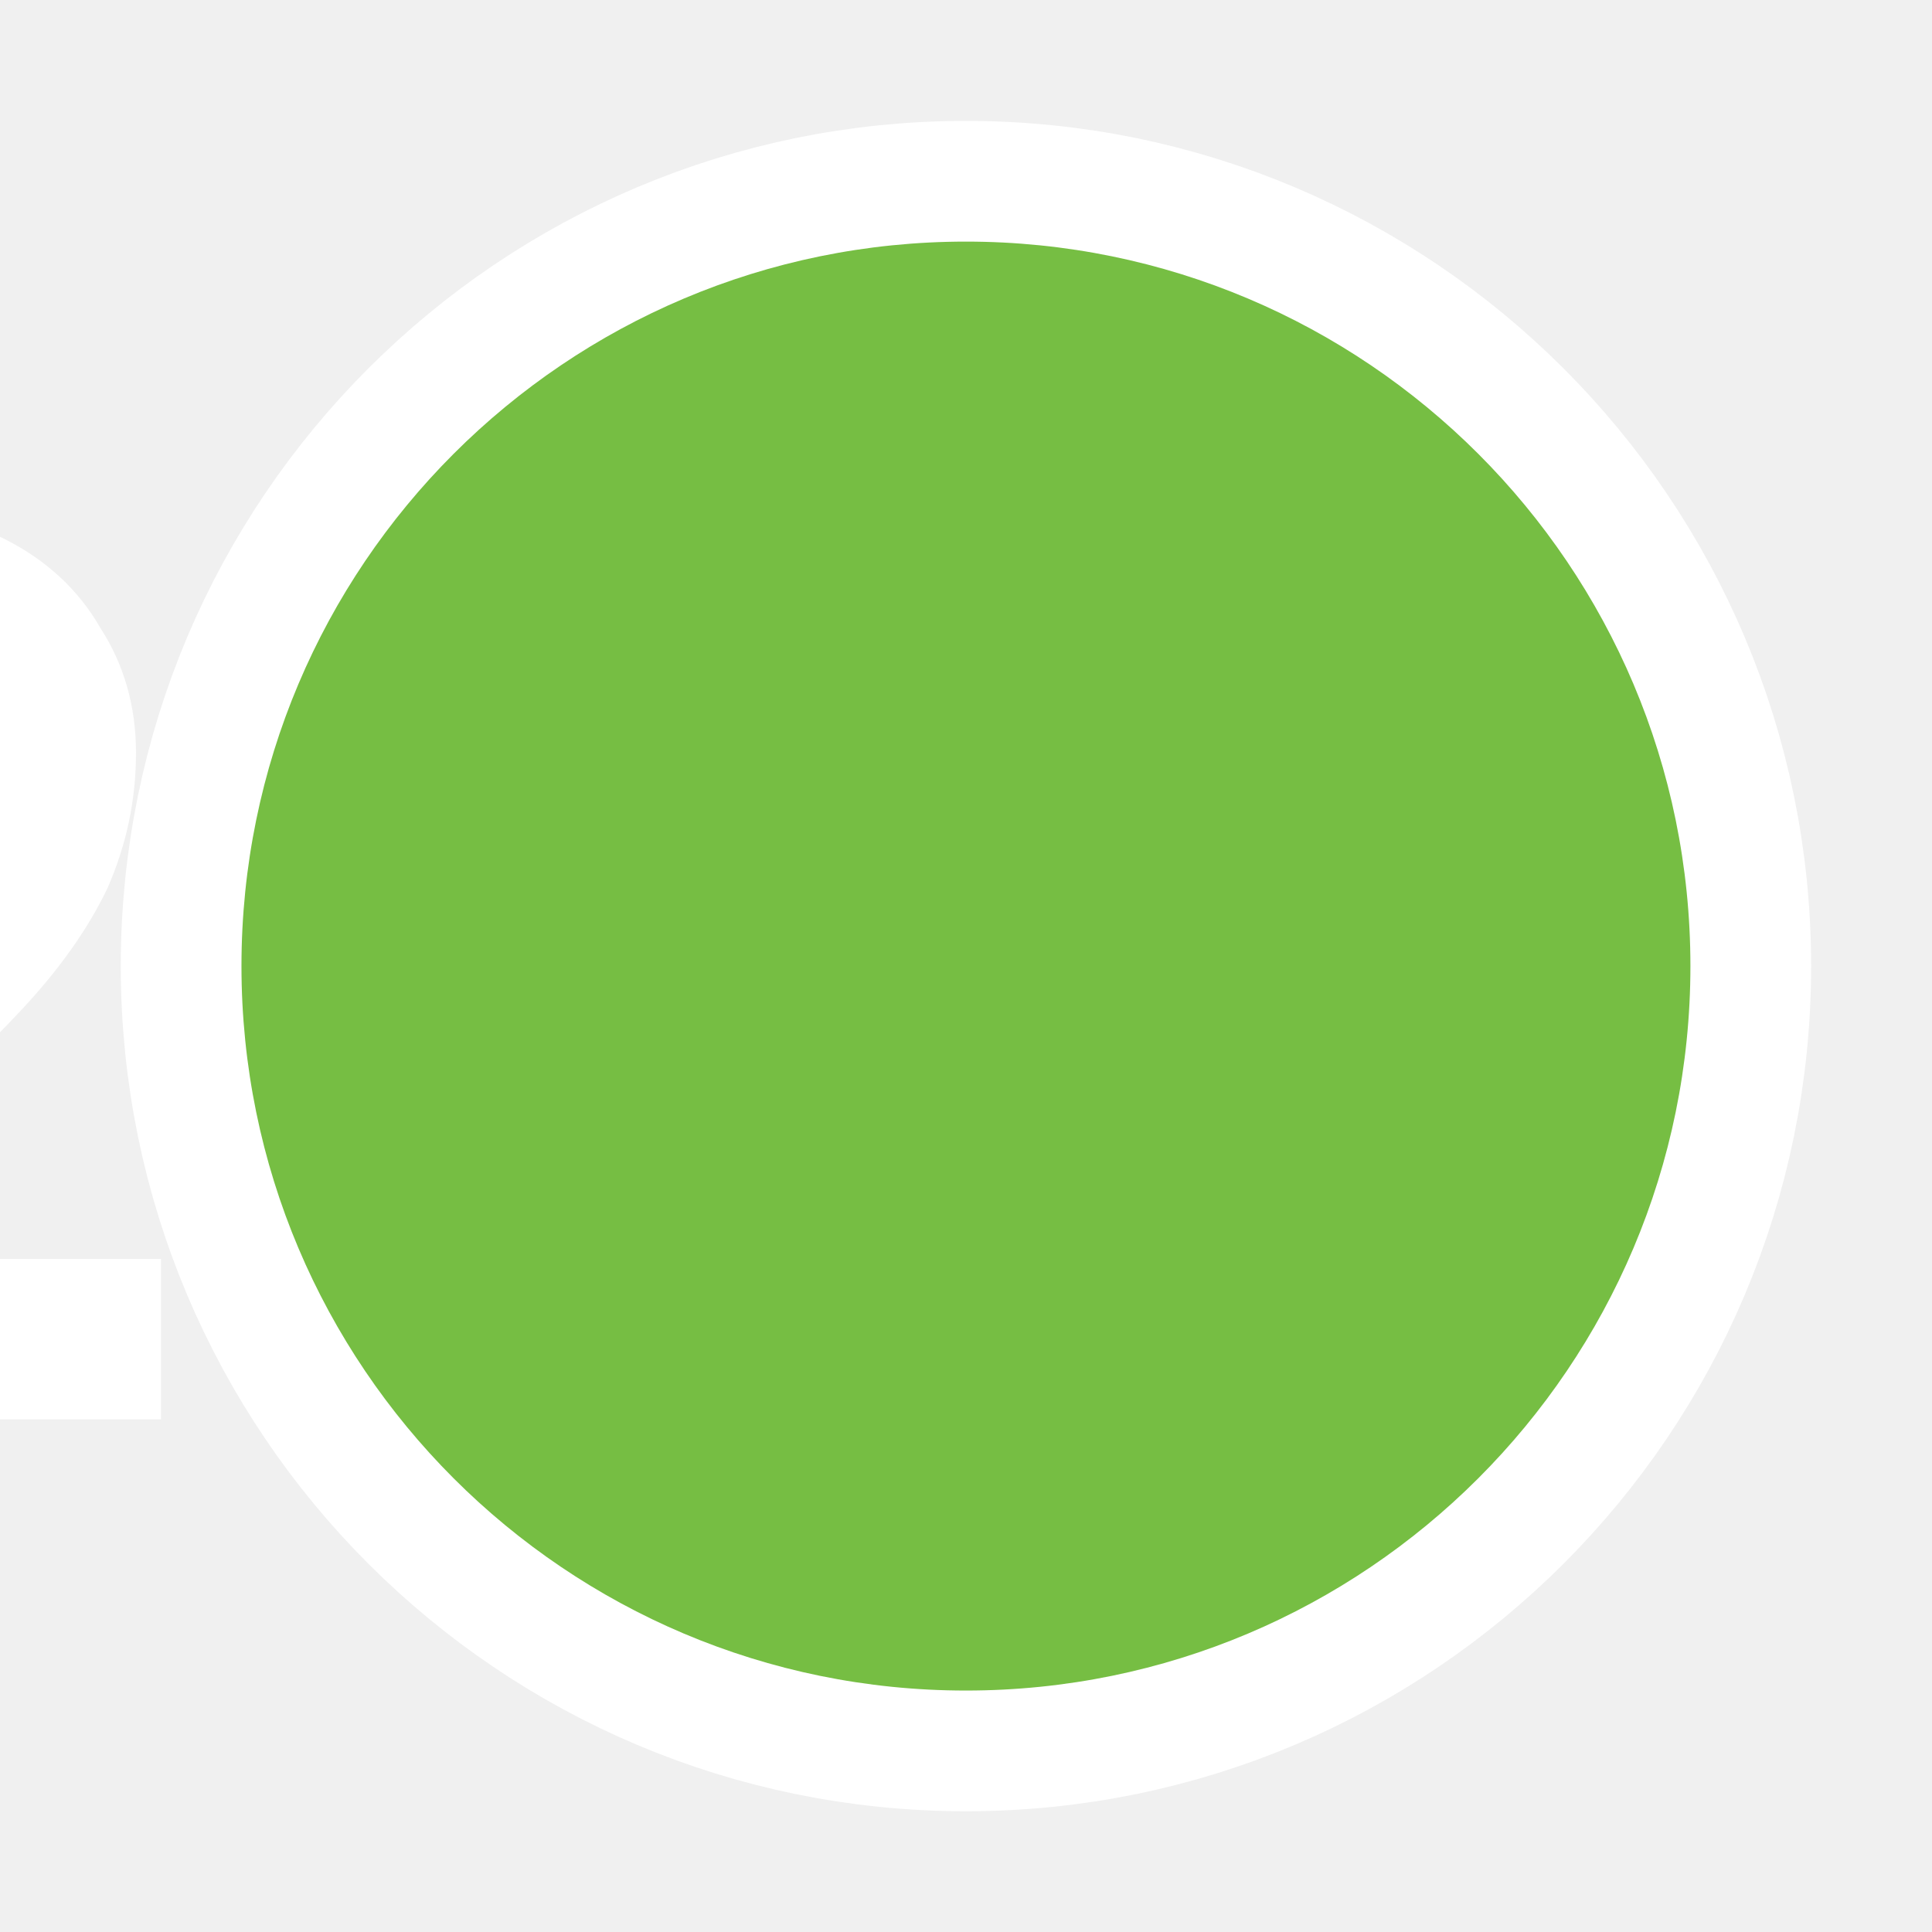
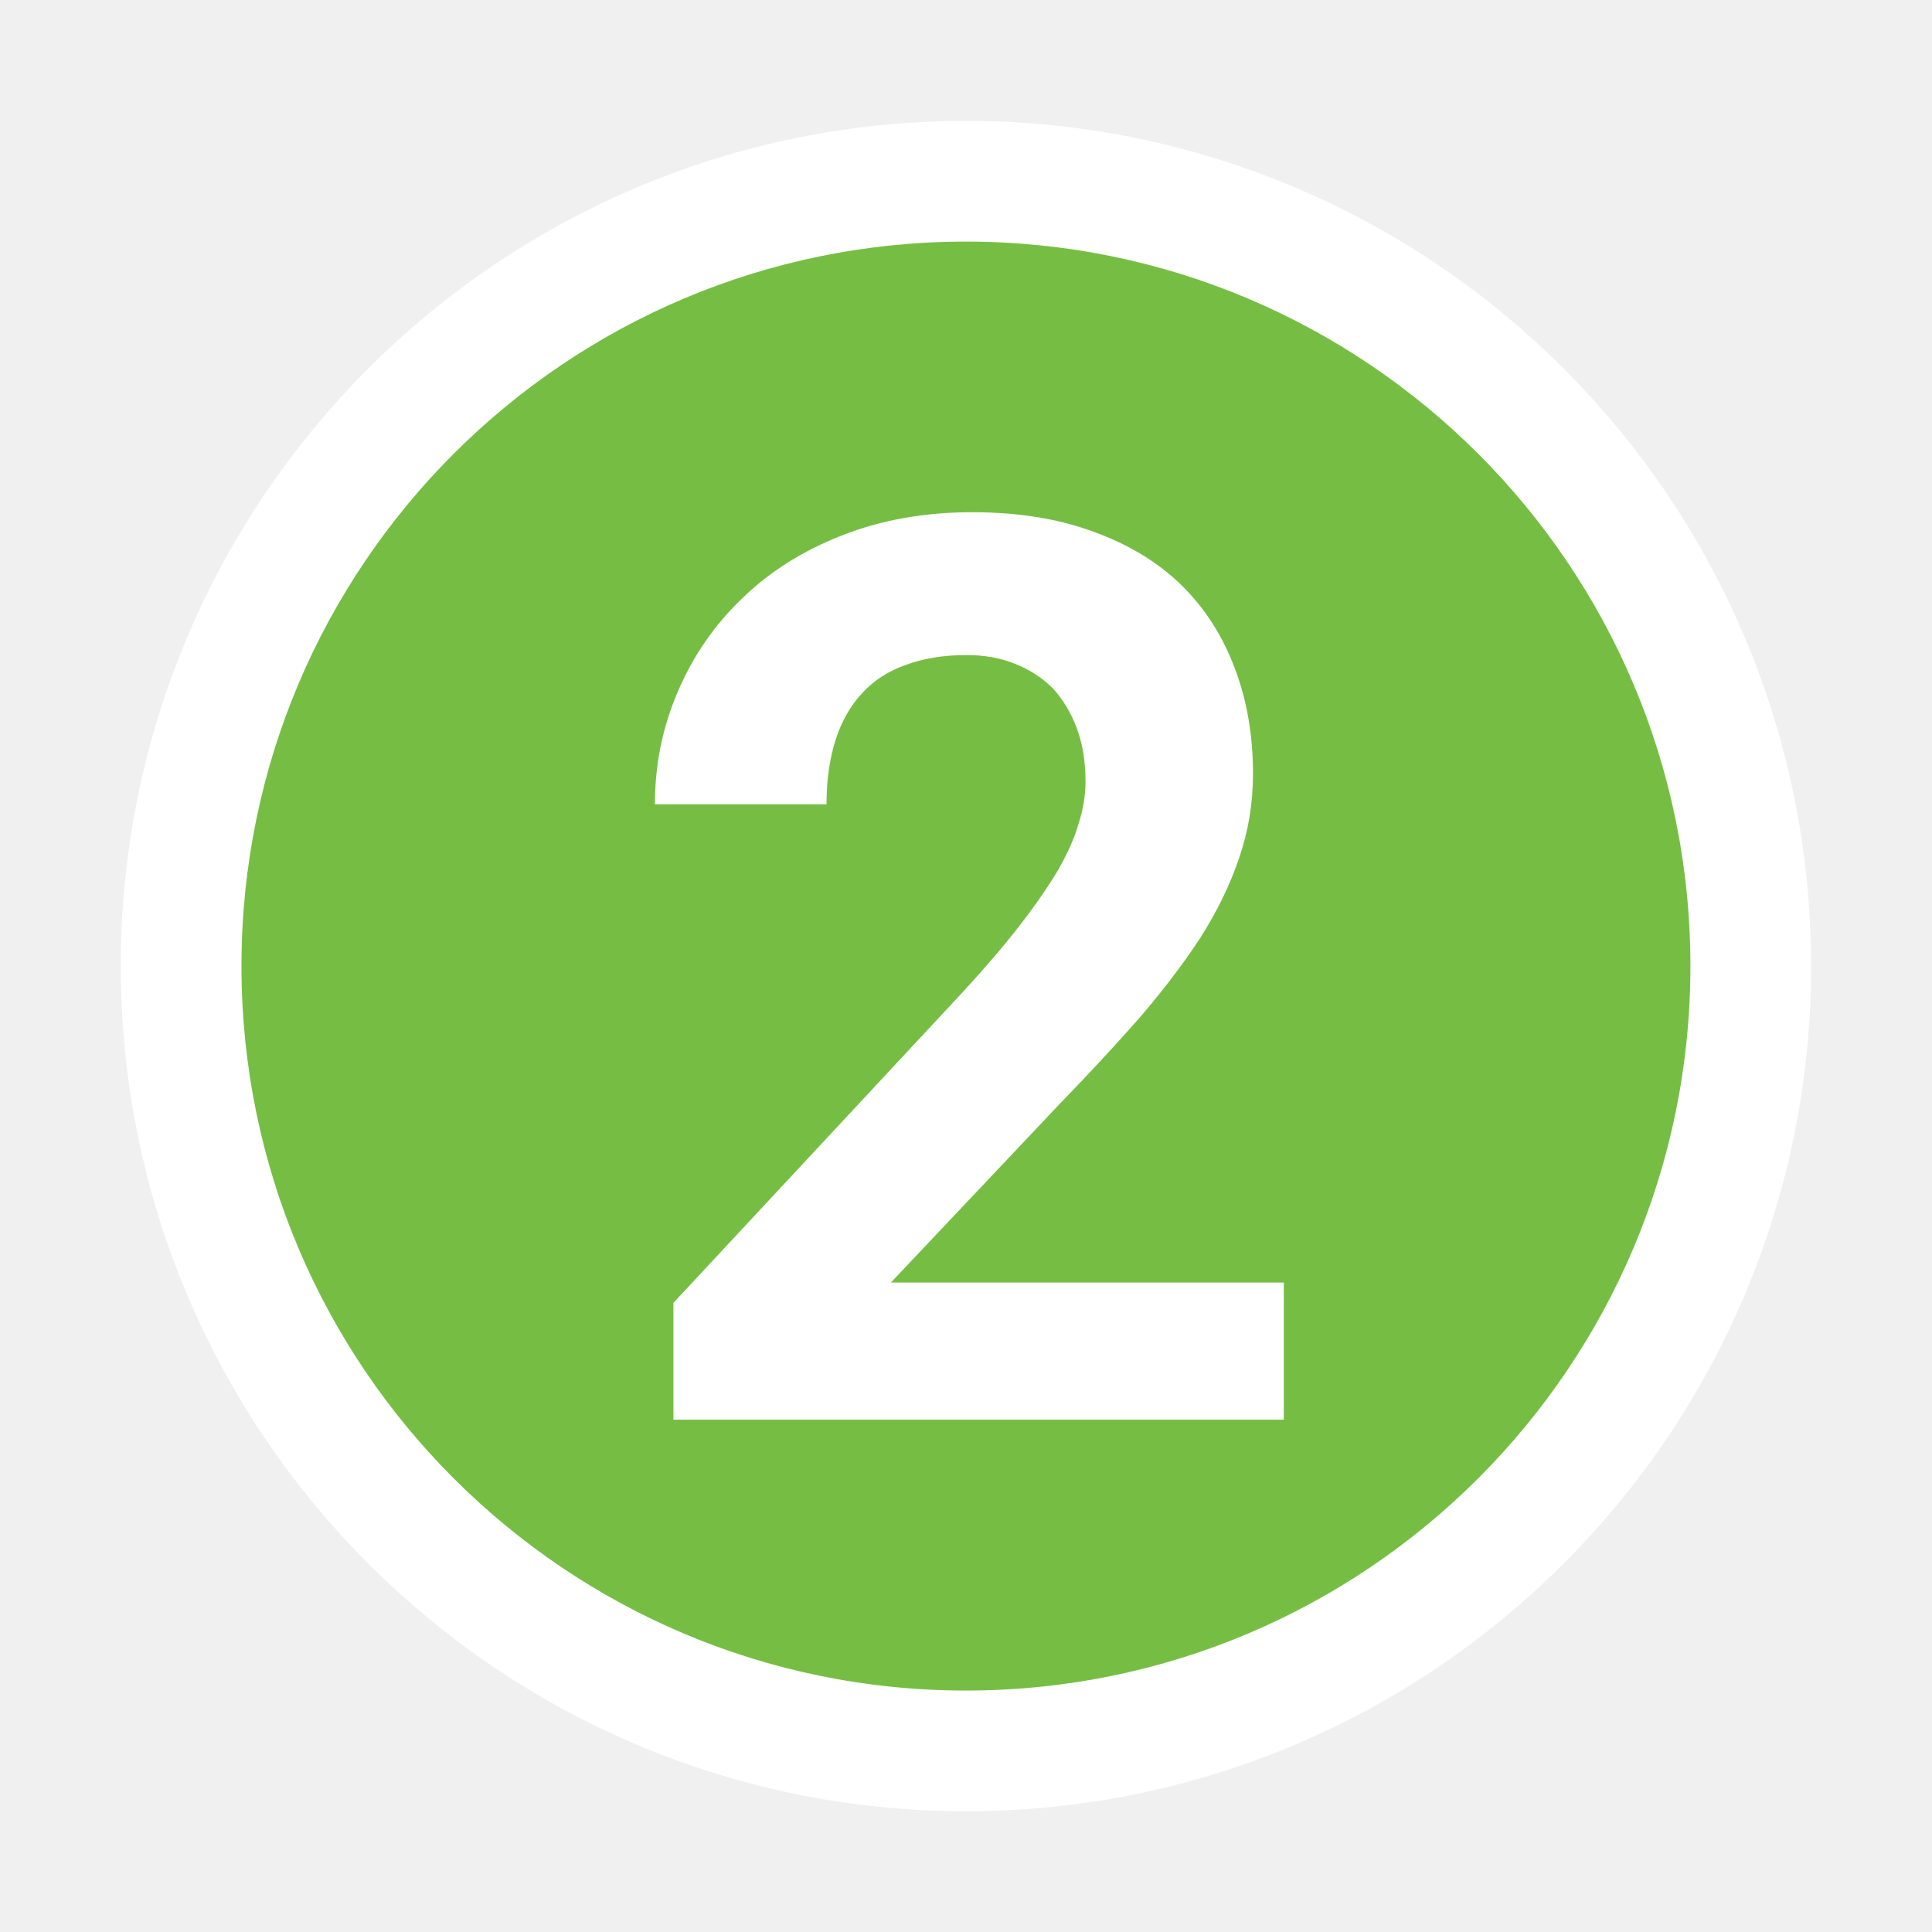
<svg xmlns="http://www.w3.org/2000/svg" width="32" height="32" viewBox="0 0 8.467 8.467" version="1.1" id="svg3963">
  <defs id="defs3957" />
  <g id="layer1" transform="translate(-25.24881,-32.80833)">
    <g id="g4534" transform="translate(18.29405,32.14215)" style="stroke-width:1.058;stroke-miterlimit:4;stroke-dasharray:none">
      <circle style="fill:#76be43;fill-opacity:1;stroke:#ffffff;stroke-width:1.058;stroke-miterlimit:4;stroke-dasharray:none;paint-order:stroke fill markers" id="path3313-5" cx="11.188" cy="4.9" r="3.175" />
-       <text xml:space="preserve" style="font-style:normal;font-weight:normal;font-size:5.518px;line-height:1.25;font-family:sans-serif;letter-spacing:0px;word-spacing:0px;fill:#ffffff;fill-opacity:1;stroke:none;stroke-width:1.058;stroke-miterlimit:4;stroke-dasharray:none" x="11.292" y="6.888" id="text3884-2">
-         <tspan id="tspan3882-7" x="11.292" y="6.888" style="font-style:normal;font-variant:normal;font-weight:bold;font-stretch:normal;font-family:'Roboto Mono';-inkscape-font-specification:'Roboto Mono Bold';text-align:center;text-anchor:middle;fill:#ffffff;stroke-width:1.058;stroke-miterlimit:4;stroke-dasharray:none">2</tspan>
-       </text>
+       <g aria-label="2" id="text3884-2" style="font-size:5.518px;line-height:1.25;letter-spacing:0px;word-spacing:0px;fill:#ffffff">
+         <path d="M 12.581,6.888 V 6.287 h -1.722 l 0.738,-0.781 q 0.191,-0.197 0.348,-0.375 0.156,-0.181 0.269,-0.353 0.11,-0.172 0.17,-0.348 0.062,-0.178 0.062,-0.372 0,-0.256 -0.081,-0.466 Q 12.285,3.38 12.131,3.229 11.975,3.078 11.743,2.995 11.514,2.911 11.215,2.911 q -0.313,0 -0.571,0.102 -0.256,0.1 -0.436,0.275 -0.183,0.175 -0.283,0.41 -0.1,0.232 -0.1,0.493 h 0.752 q 0,-0.159 0.04,-0.283 0.04,-0.124 0.119,-0.207 0.075,-0.081 0.189,-0.121 0.116,-0.043 0.267,-0.043 0.116,0 0.21,0.038 0.097,0.038 0.167,0.108 0.067,0.073 0.105,0.175 0.038,0.102 0.038,0.234 0,0.089 -0.03,0.183 -0.027,0.094 -0.089,0.202 -0.065,0.11 -0.167,0.242 -0.102,0.132 -0.251,0.294 L 9.906,6.376 v 0.512 z" style="font-weight:bold;font-family:'Roboto Mono';-inkscape-font-specification:'Roboto Mono Bold';text-align:center;text-anchor:middle" id="path415" />
+       </g>
    </g>
  </g>
</svg>
